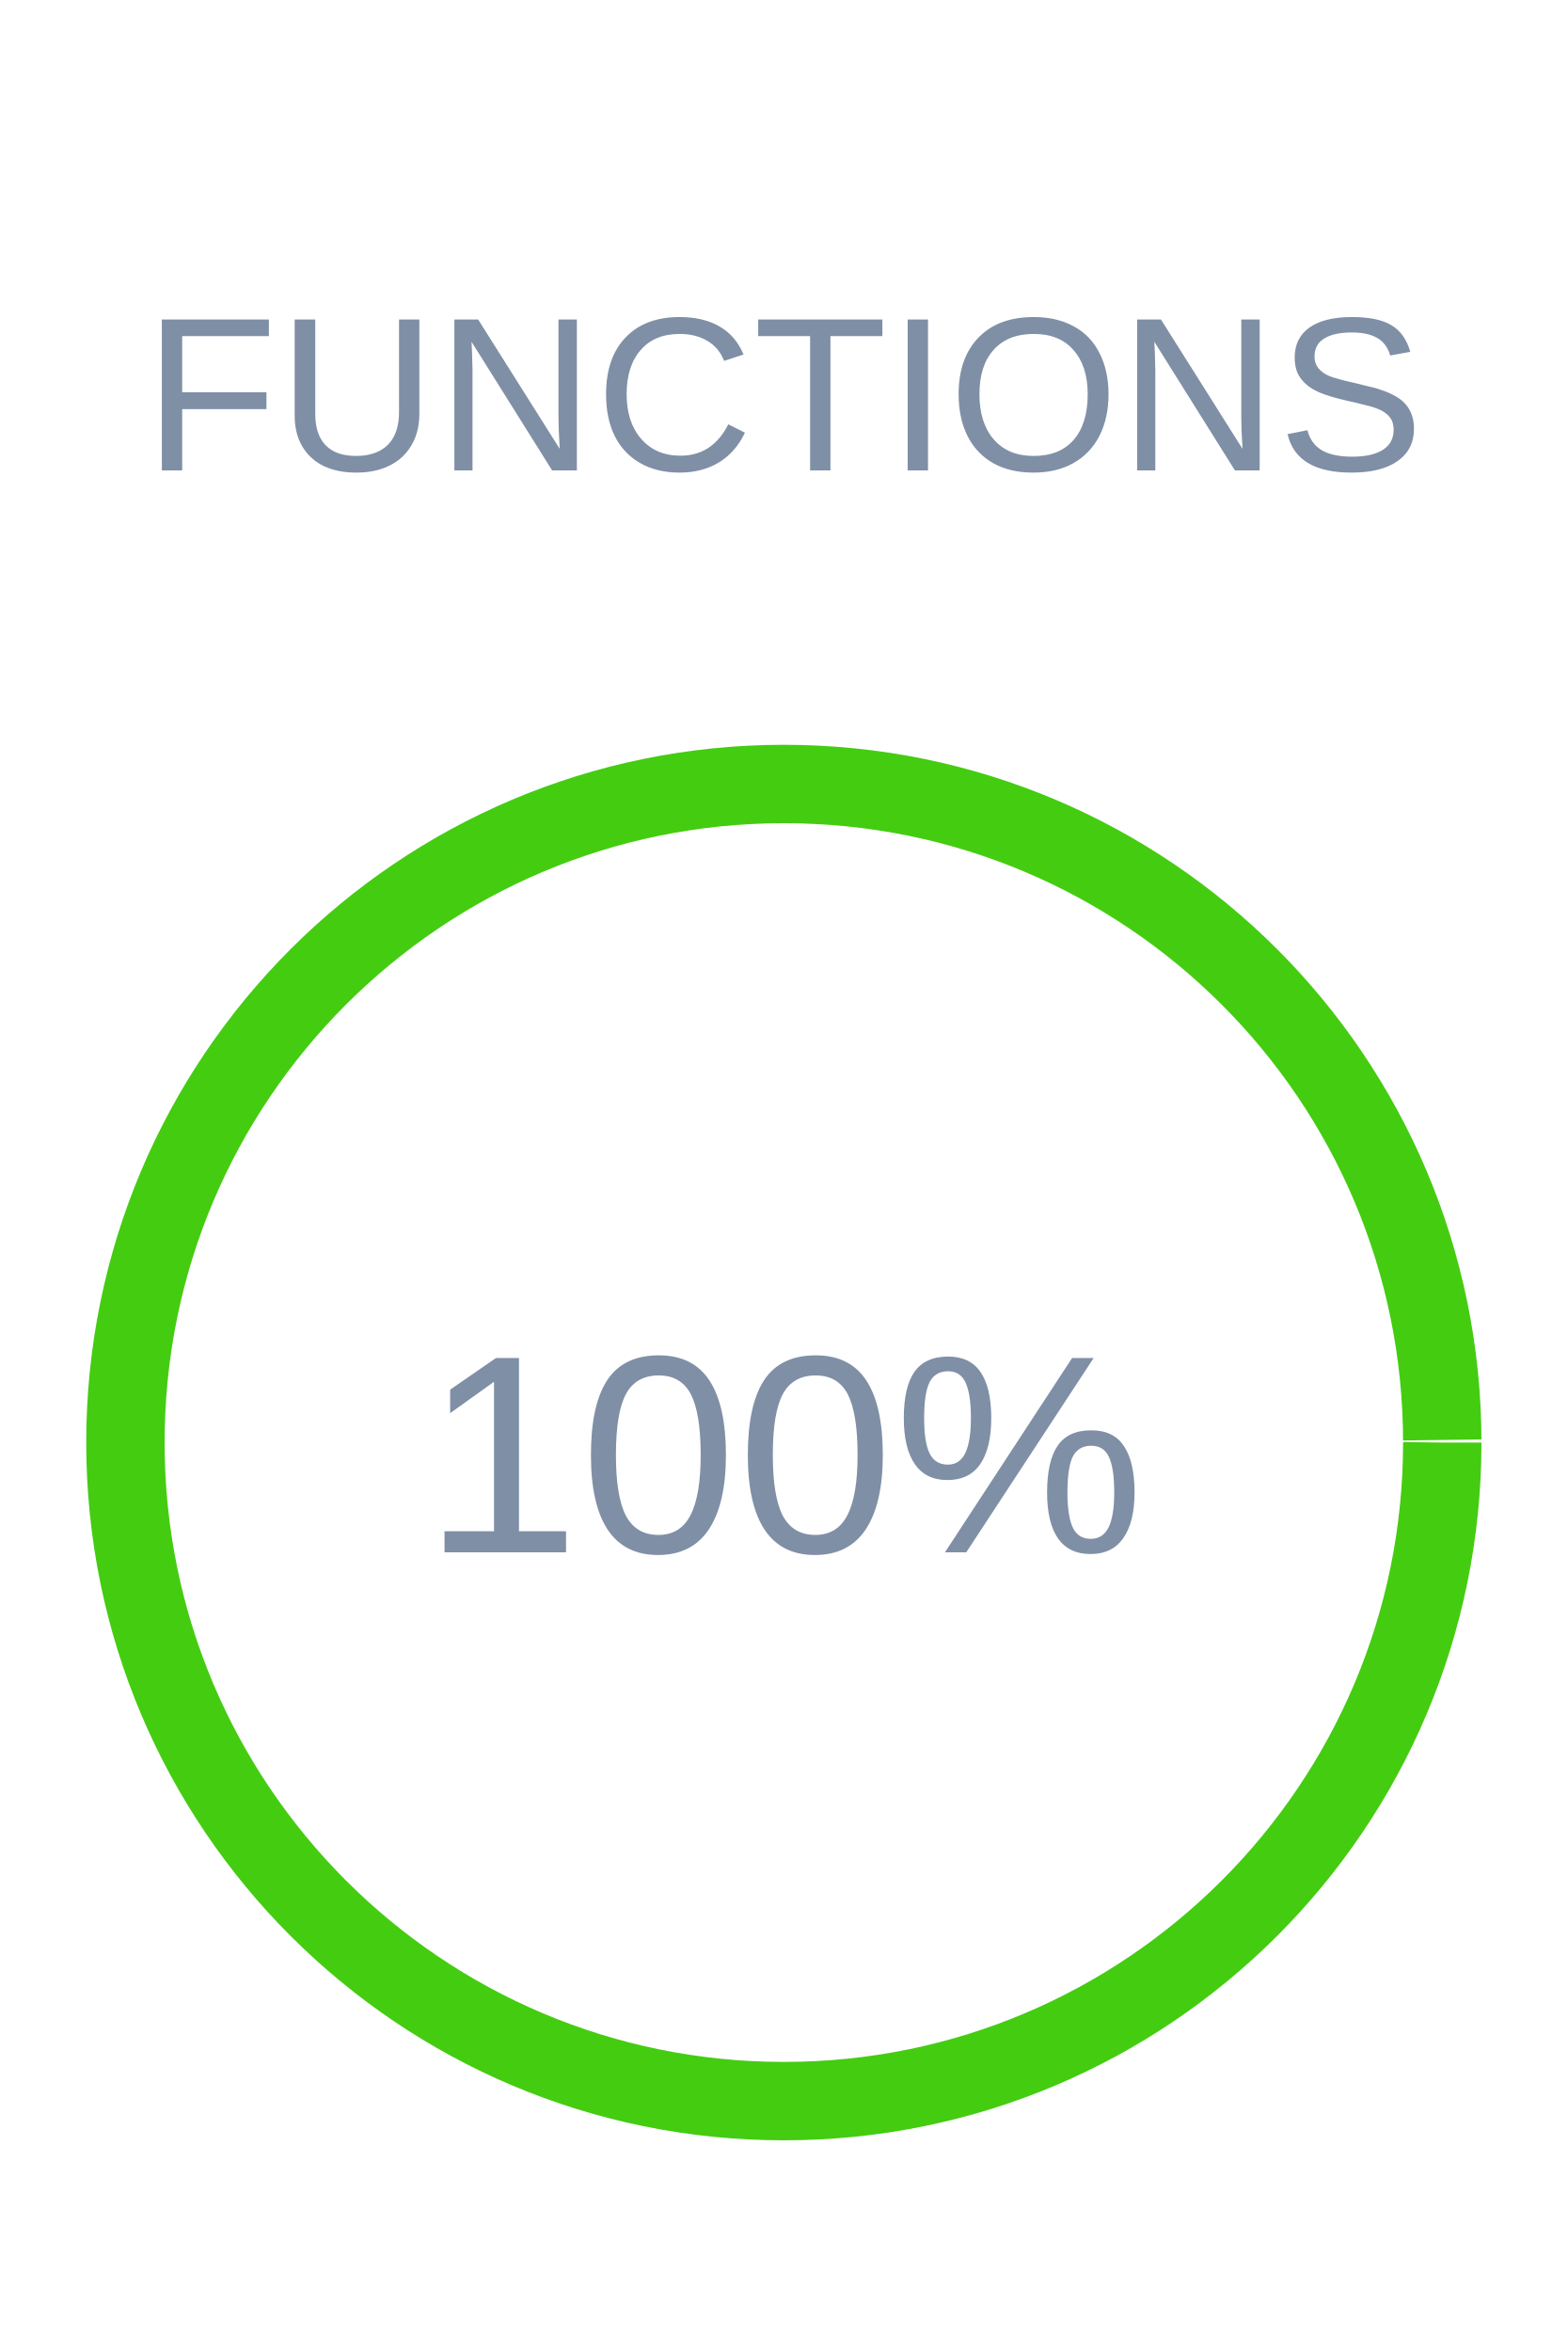
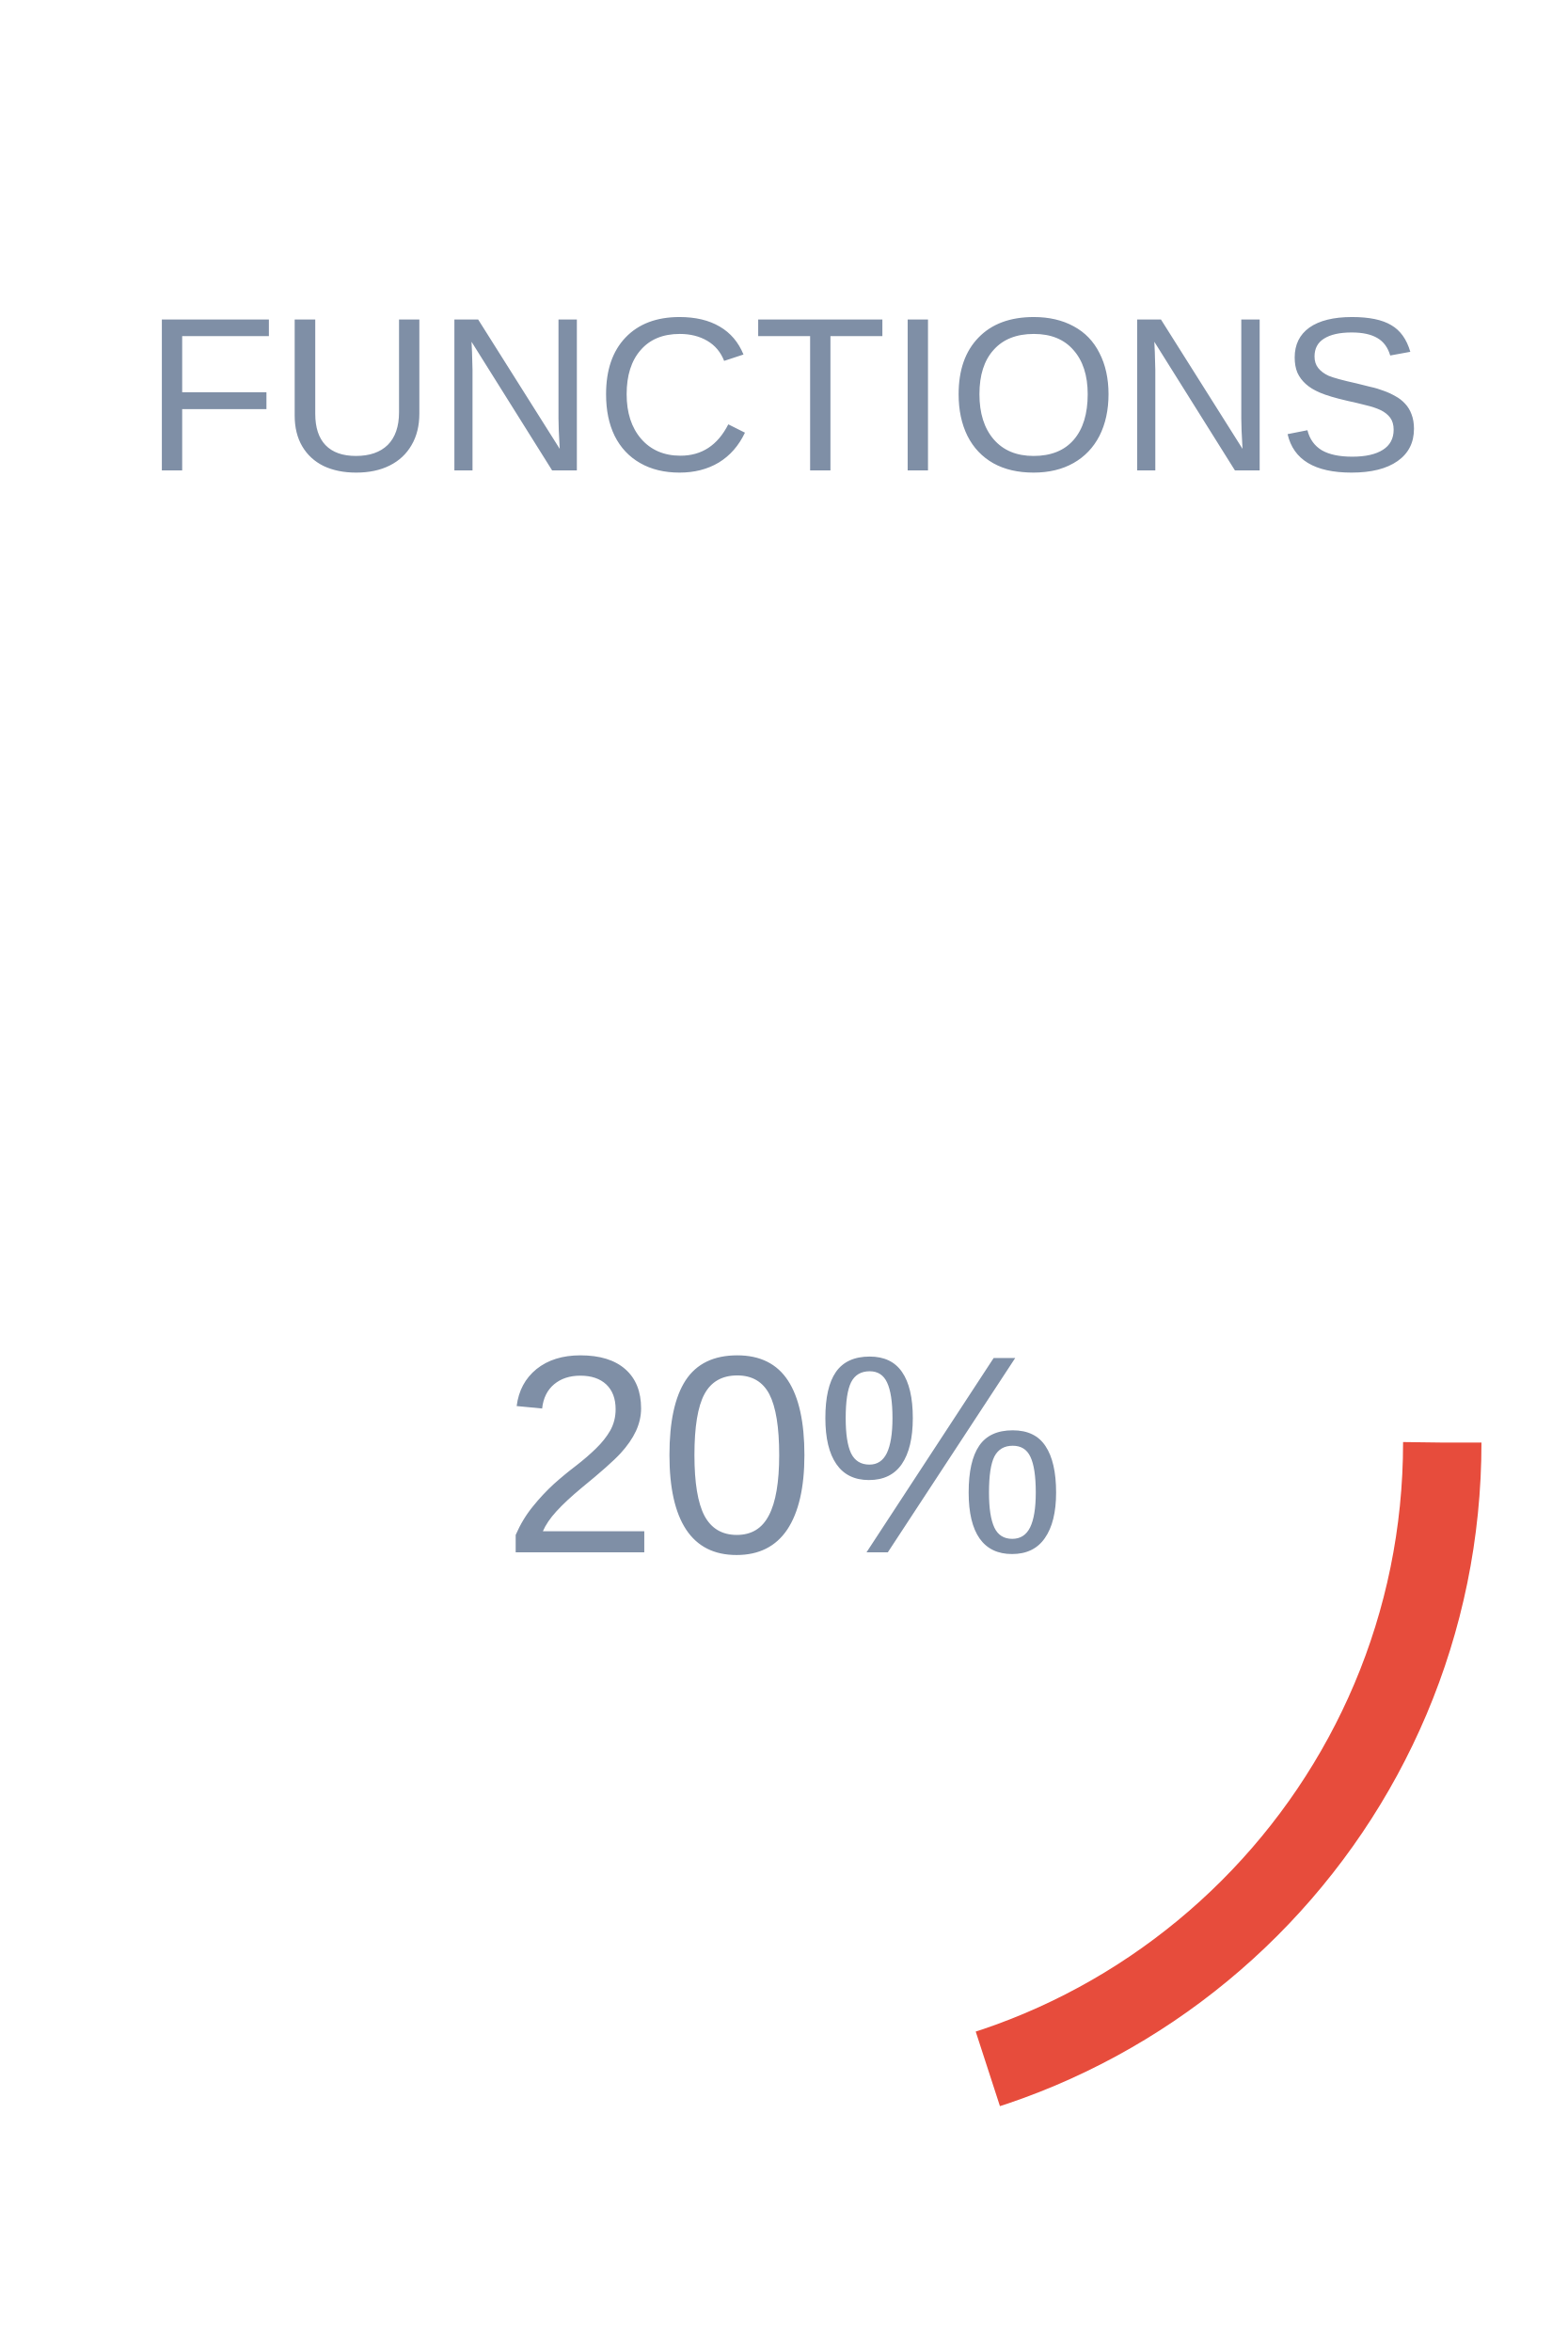
<svg xmlns="http://www.w3.org/2000/svg" width="100" height="150" viewBox="0 0 100 150">
  <text x="50%" y="30" text-anchor="middle" font-size="14" font-family="Arial" fill="#7f8fa6">FUNCTIONS</text>
-   <circle cx="50" cy="92" r="42" fill="transparent" stroke="#4c1" stroke-width="5" stroke-dasharray="263.76" stroke-dashoffset="0" />
-   <text x="50%" y="92" text-anchor="middle" dy="7" font-size="18" font-family="Arial" fill="#7f8fa6">100%</text>
+   <circle cx="50" cy="92" r="42" fill="transparent" stroke="#e74c3c" stroke-width="5" stroke-dasharray="263.76" stroke-dashoffset="211.008" />
+   <text x="50%" y="92" text-anchor="middle" dy="7" font-size="18" font-family="Arial" fill="#7f8fa6">20%</text>
</svg>
